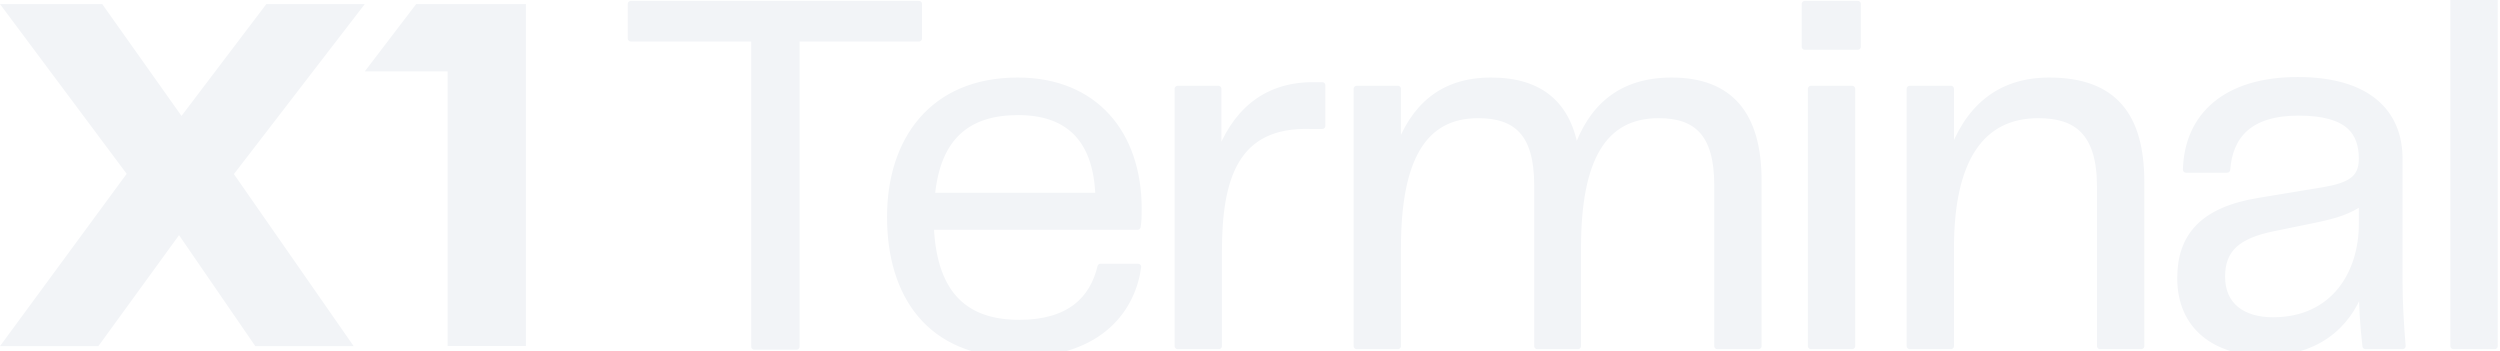
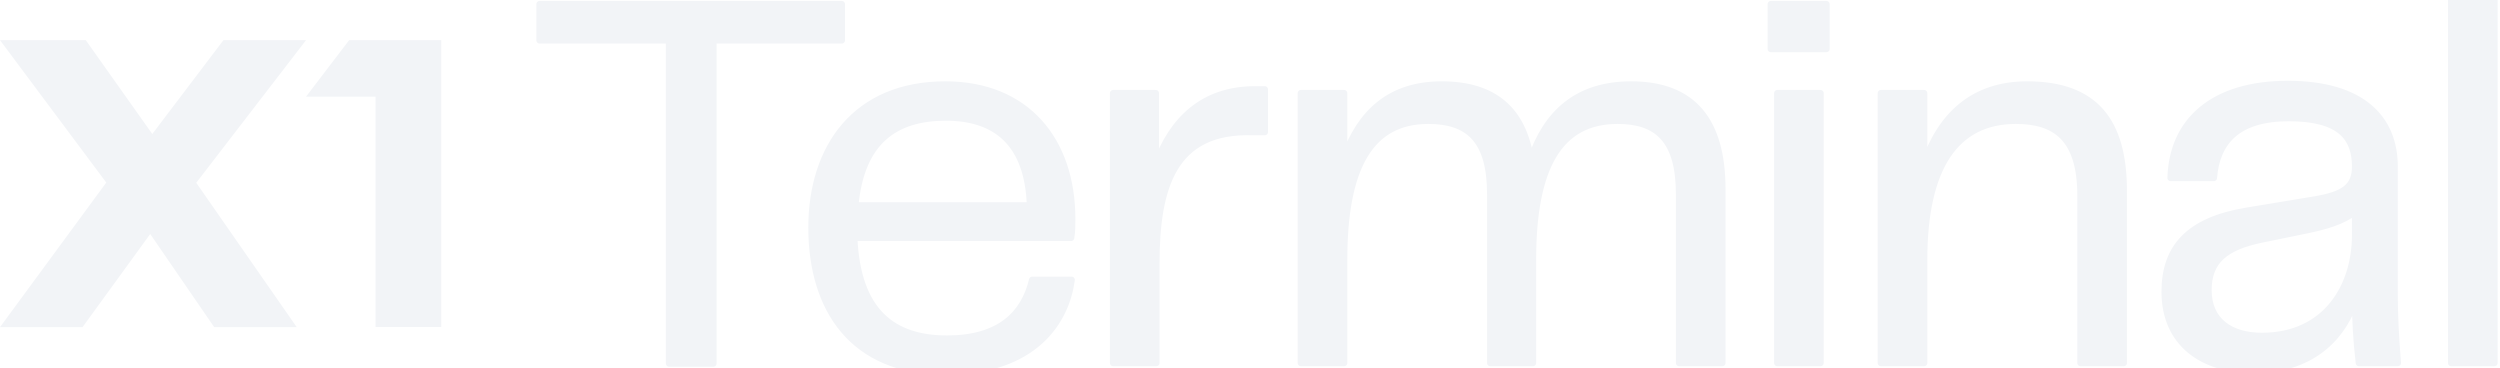
- <svg xmlns="http://www.w3.org/2000/svg" viewBox="0 20.4 427.6 60" fill="#f2f4f7" role="img" aria-label="X1 Terminal">
+ <svg xmlns="http://www.w3.org/2000/svg" viewBox="0 20.4 407.7 60" fill="#f2f4f7" role="img" aria-label="X1 Terminal">
  <defs>
    <linearGradient id="blue" x1="0" y1="0" x2="0" y2="1">
      <stop stop-color="#00c6ff" />
      <stop offset="1" stop-color="#0072ff" />
    </linearGradient>
  </defs>
-   <g transform="translate(0 21.1) scale(0.7313)">
+   <g transform="translate(0 26.95) scale(0.585)">
    <path d="M76.931 0H62.289L42.451 26.155L23.91 0H0L29.627 39.696L0 80H23.006L41.874 54.039L59.709 80H82.714L54.704 39.758L85.312 0H76.931Z" />
    <path d="M85.312 15.748L97.332 0H123.001V79.968H104.697V15.748H85.312Z" fill="#f2f4f7" />
  </g>
-   <g transform="translate(107.9 18) scale(1)">
+   <g transform="translate(88 18) scale(1)">
    <g transform="scale(0.8798883) translate(-1.3 70)" stroke="#f2f4f7" stroke-width="1.2" stroke-linejoin="round">
      <path d="M25.300 0.100L33.500 0.100L33.500-59.800L57.300-59.800L57.300-66.500L1.300-66.500L1.300-59.800L25.300-59.800ZM76.500 1.600C93.100 1.600 98.900-7.800 99.900-15.400L92.600-15.400C91.100-9.100 86.600-4.500 76.800-4.500C66.800-4.500 60.200-9.500 59.600-23.200L99.800-23.200C100-24.400 100-25.400 100-26.700C100-41.300 91.500-51.600 76.500-51.600C59.900-51.600 51.700-40 51.700-25.100C51.700-10 59.300 1.600 76.500 1.600ZM59.800-29.200C60.900-41 67.100-45.500 76.600-45.500C85.900-45.500 91.800-40.700 92.200-29.200ZM107.600 0L115.600 0L115.600-18.400C115.600-32.500 118.700-43.300 133.500-42.800L135.700-42.800L135.700-50.700L133.900-50.700C124.300-50.700 118.500-45.100 115.500-36.700L115.500-50L107.600-50ZM212.500-31.300L212.500 0L220.500 0L220.500-32.200C220.500-45 215.000-51.600 203.600-51.600C193.700-51.600 187.900-46.400 185.000-37.700C183.600-46.900 178.200-51.600 168.500-51.600C159.000-51.600 153.400-46.500 150.400-38L150.400-50L142.400-50L142.400 0L150.400 0L150.400-19.100C150.400-36.300 155.300-44.900 166.000-44.900C173.400-44.900 177.500-41.400 177.500-31.300L177.500 0L185.400 0L185.400-19.100C185.400-36.300 190.300-44.900 201.100-44.900C208.400-44.900 212.500-41.400 212.500-31.300ZM230.700 0L238.700 0L238.700-50L230.700-50ZM229.500-58.200L239.800-58.200L239.800-66.500L229.500-66.500ZM249.900 0L257.900 0L257.900-19.100C257.900-36.300 263.800-44.900 274.900-44.900C282.200-44.900 286.900-41.700 286.900-31L286.900 0L294.900 0L294.900-31.900C294.900-44.800 289.600-51.600 277-51.600C267.100-51.600 261-46 257.900-36.900L257.900-50L249.900-50ZM319 1.300C330.600 1.300 335.900-5.700 337.800-11.700C337.800-8 338-4.300 338.500 0L345.700 0C345.300-4.900 345.100-8.800 345.100-12.400L345.100-36.400C345.100-45.400 339-51.700 325.300-51.700C311.500-51.700 303.900-44.900 303.600-34.300L311.600-34.300C312.100-40.800 315.800-45.400 325.500-45.400C335.300-45.400 337.800-41.500 337.800-36.400C337.800-32.600 335.600-31.200 330.400-30.300L317.700-28.200C306.800-26.400 302.500-21.300 302.500-13.200C302.500-3.700 309.400 1.300 319 1.300ZM310.600-13.500C310.600-18.900 313.700-21.500 320.500-22.900L328.800-24.600C332.600-25.400 335.300-26.200 337.800-28L337.800-23.700C337.800-14.200 332.400-5 320.500-5C314.700-5 310.600-7.800 310.600-13.500ZM355.600 0L363.600 0L363.600-70L355.600-70Z" />
    </g>
  </g>
</svg>
